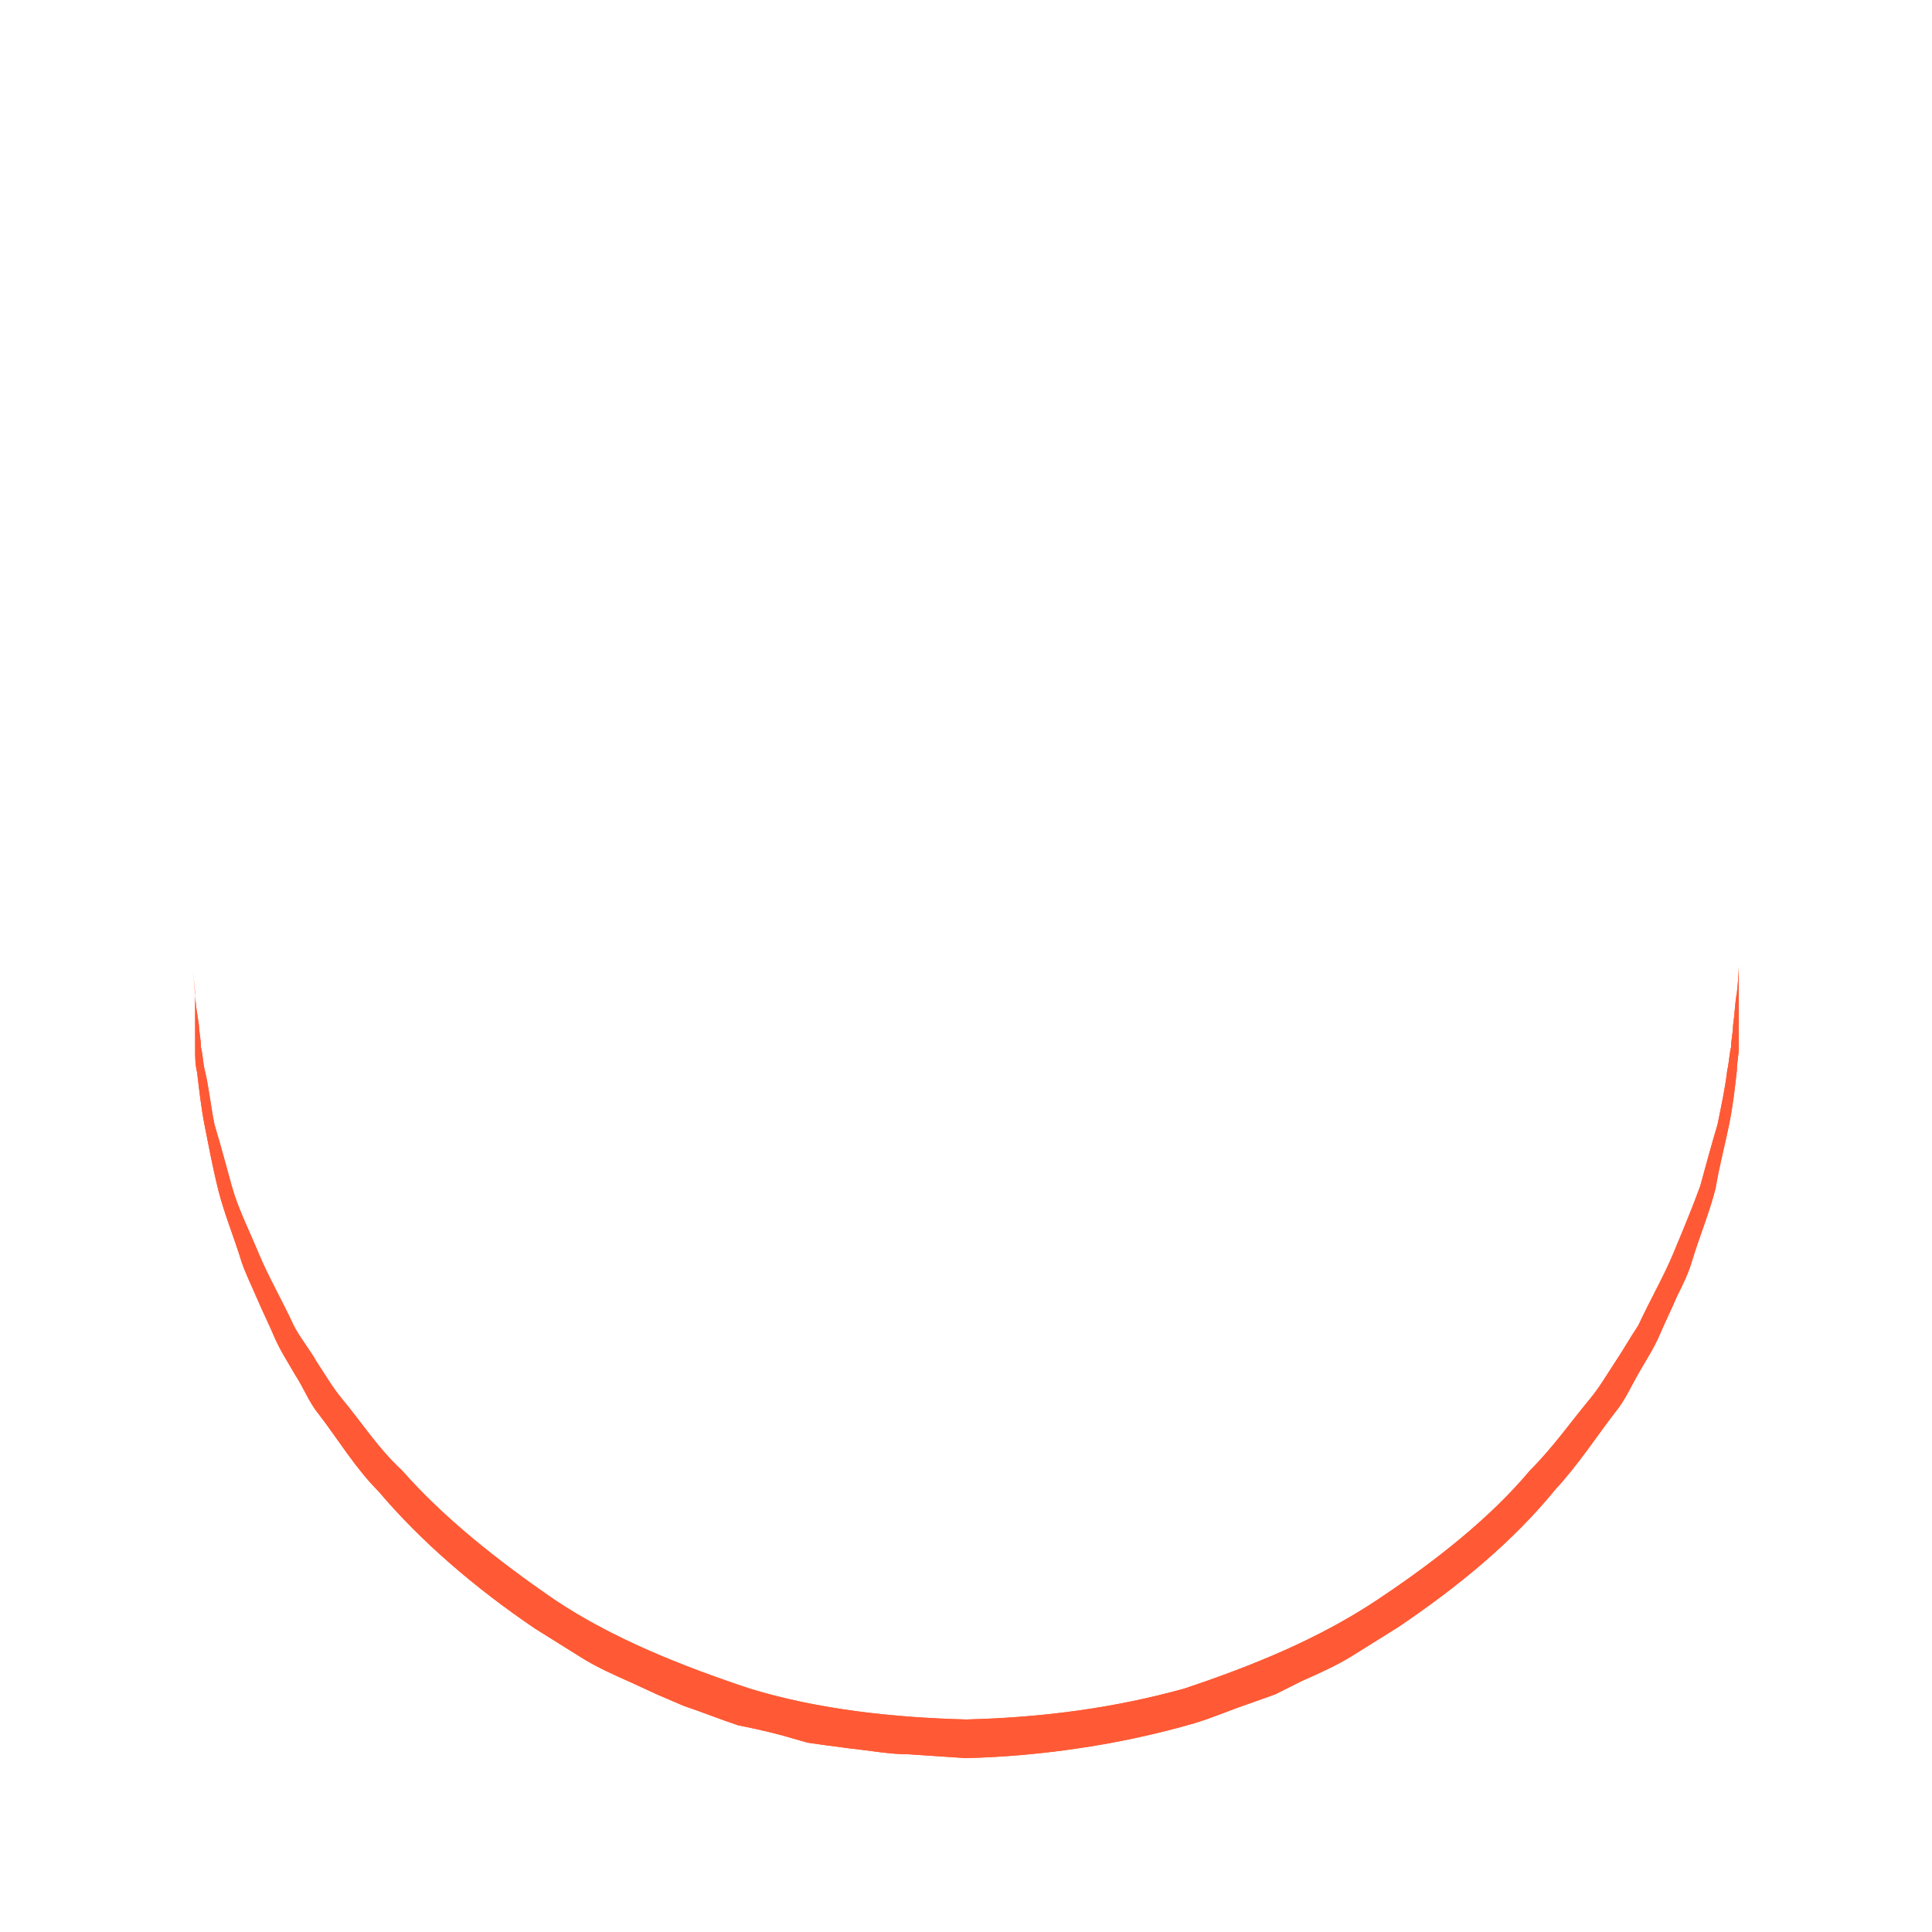
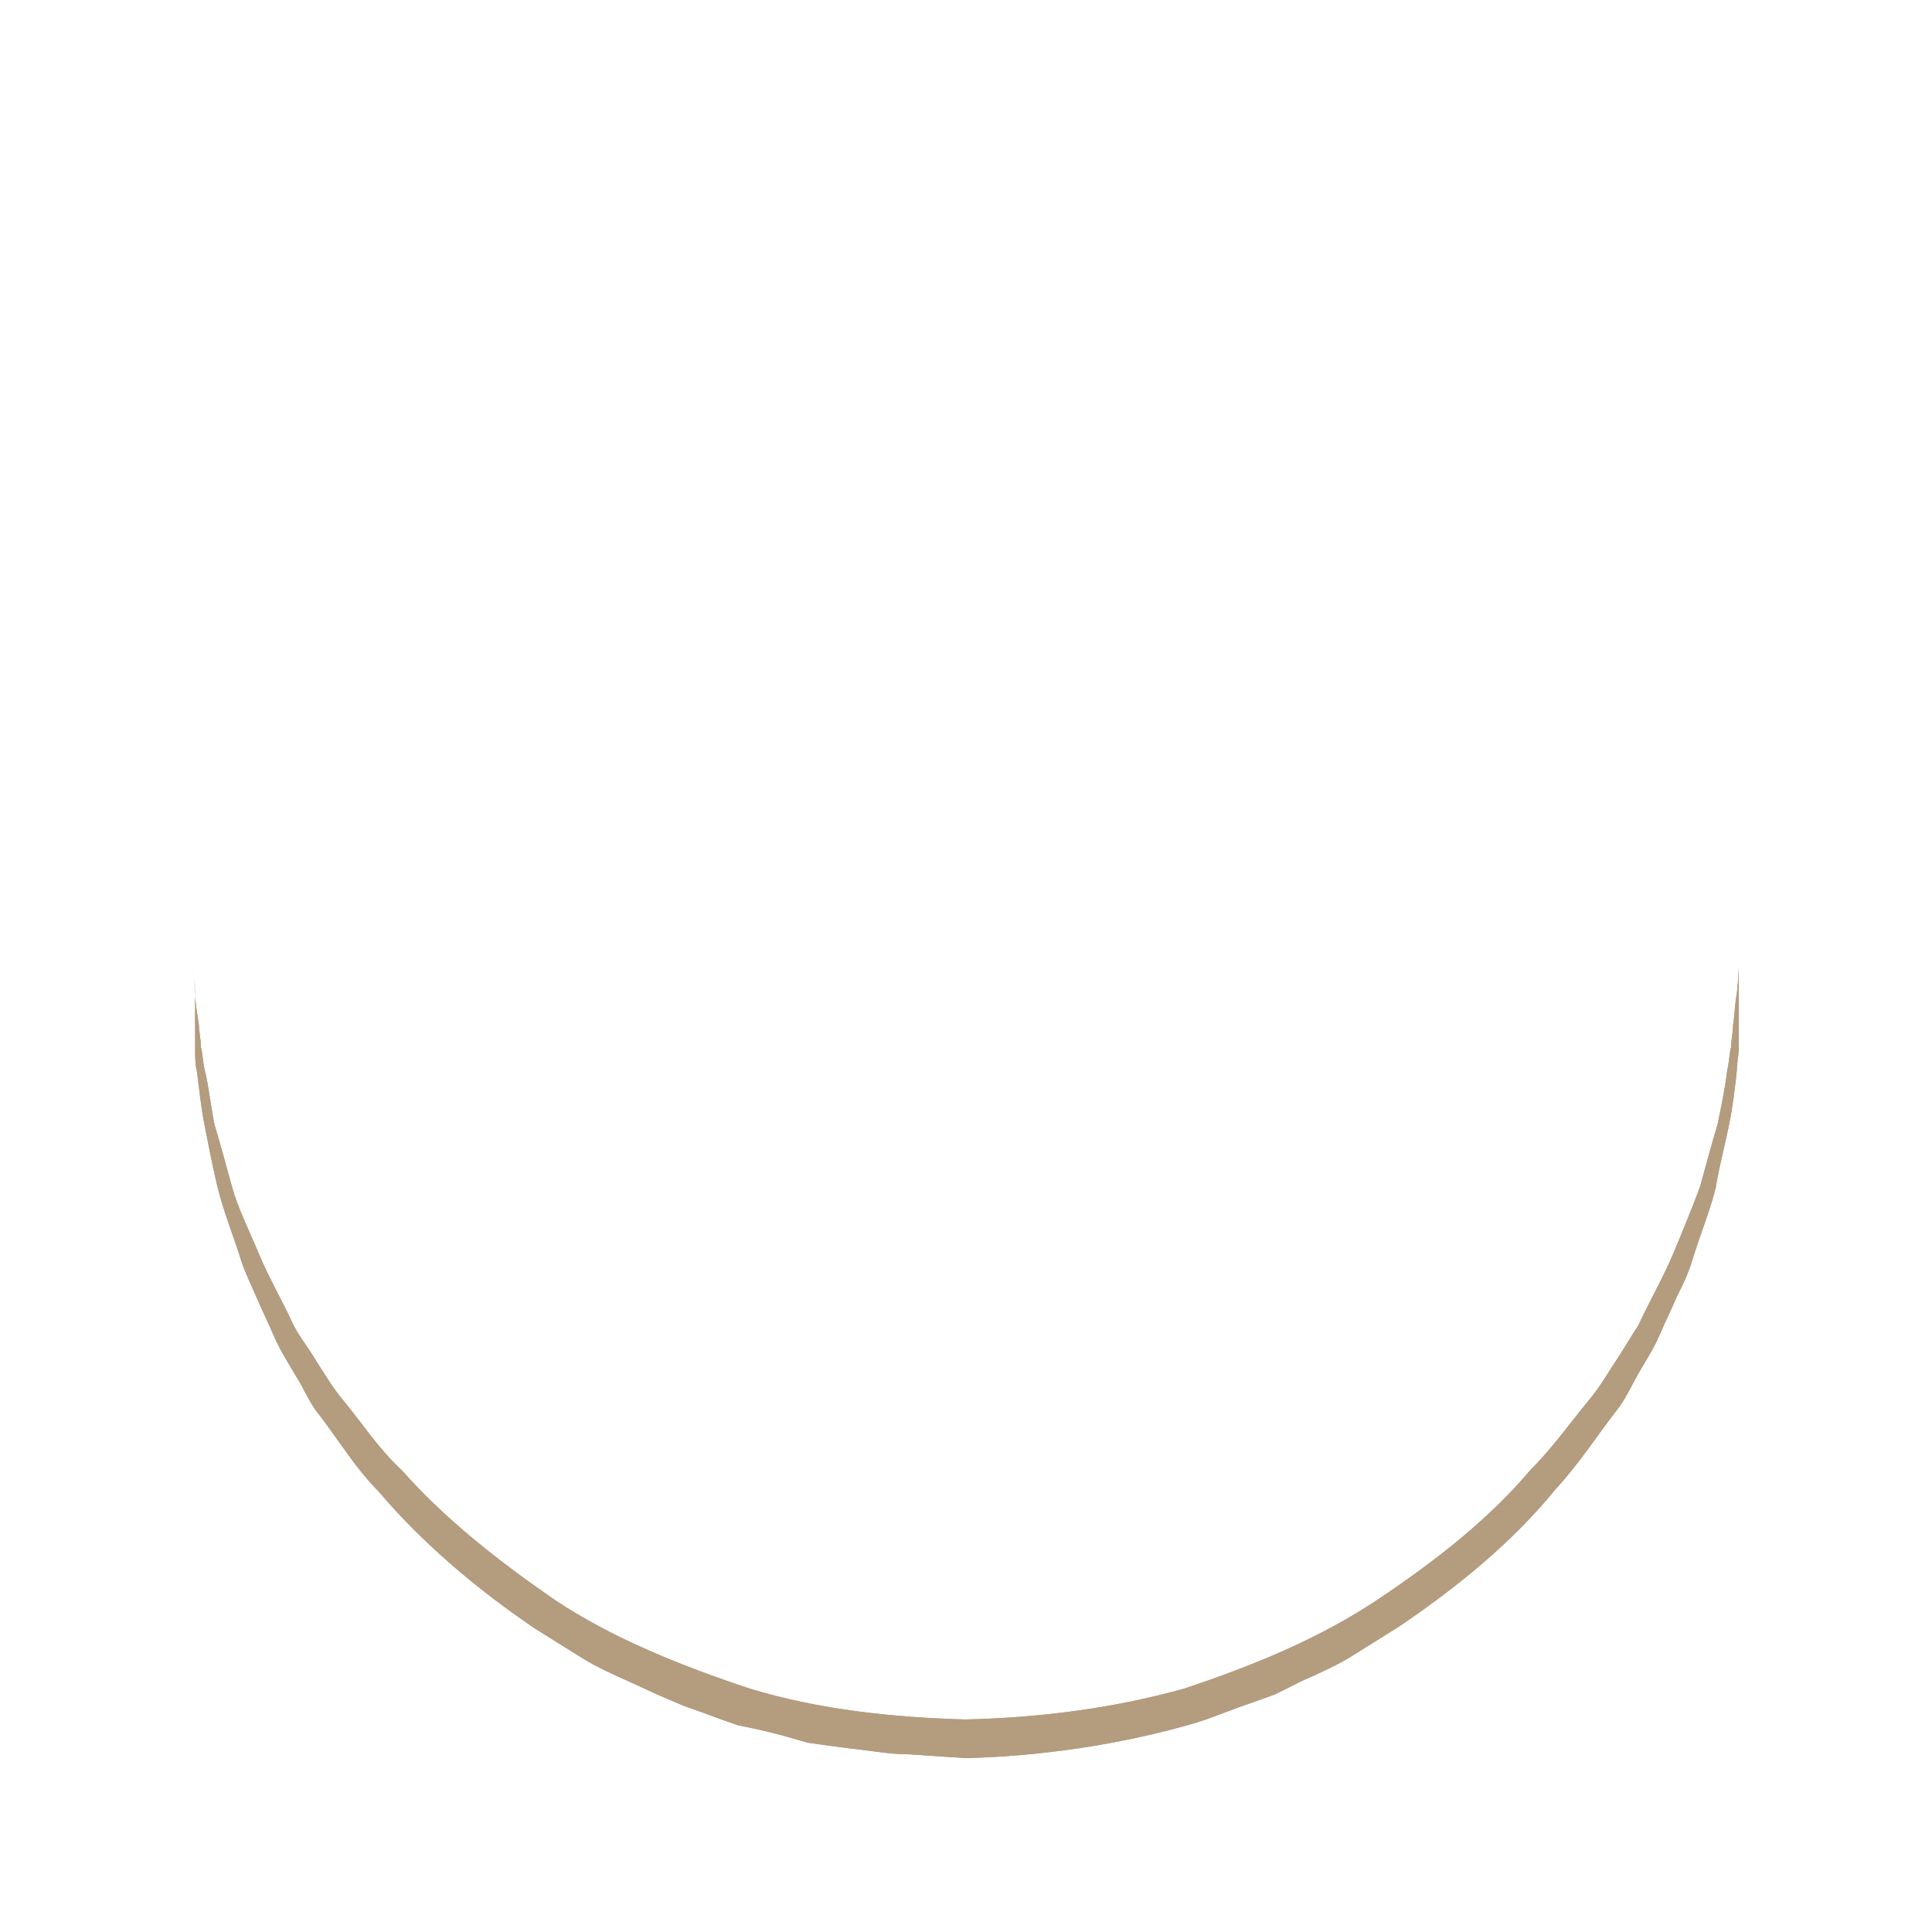
<svg xmlns="http://www.w3.org/2000/svg" width="120px" height="120px" viewBox="0 0 100 100" preserveAspectRatio="xMidYMid" class="uil-ring">
  <rect x="0" y="0" width="100" height="100" fill="none" class="bk" />
  <defs>
    <filter id="uil-ring-shadow" x="-100%" y="-100%" width="300%" height="300%">
      <feOffset result="offOut" in="SourceGraphic" dx="0" dy="0" />
      <feGaussianBlur result="blurOut" in="offOut" stdDeviation="0" />
      <feBlend in="SourceGraphic" in2="blurOut" mode="normal" />
    </filter>
  </defs>
-   <path d="M10,50c0,0,0,0.5,0.1,1.4c0,0.5,0.1,1,0.2,1.7c0,0.3,0.1,0.7,0.1,1.1c0.1,0.4,0.1,0.8,0.2,1.2c0.2,0.8,0.3,1.8,0.5,2.8 c0.3,1,0.6,2.1,0.9,3.2c0.3,1.1,0.9,2.3,1.4,3.5c0.5,1.2,1.2,2.4,1.8,3.7c0.3,0.6,0.8,1.2,1.2,1.9c0.4,0.6,0.8,1.3,1.3,1.9 c1,1.2,1.9,2.6,3.1,3.7c2.2,2.5,5,4.7,7.9,6.7c3,2,6.5,3.4,10.1,4.6c3.6,1.1,7.5,1.5,11.2,1.6c4-0.1,7.7-0.6,11.3-1.6 c3.6-1.2,7-2.6,10-4.6c3-2,5.8-4.2,7.9-6.7c1.2-1.2,2.1-2.5,3.1-3.7c0.5-0.6,0.9-1.3,1.3-1.9c0.4-0.6,0.8-1.3,1.2-1.9 c0.6-1.3,1.3-2.5,1.8-3.7c0.5-1.2,1-2.4,1.4-3.5c0.3-1.1,0.6-2.2,0.9-3.2c0.2-1,0.4-1.9,0.5-2.8c0.1-0.4,0.1-0.8,0.2-1.2 c0-0.4,0.1-0.7,0.1-1.1c0.1-0.7,0.1-1.2,0.2-1.7C90,50.5,90,50,90,50s0,0.5,0,1.4c0,0.5,0,1,0,1.7c0,0.3,0,0.7,0,1.1 c0,0.4-0.1,0.8-0.1,1.2c-0.1,0.9-0.2,1.8-0.4,2.8c-0.2,1-0.5,2.1-0.7,3.3c-0.3,1.2-0.8,2.4-1.2,3.7c-0.2,0.7-0.5,1.3-0.8,1.9 c-0.3,0.7-0.6,1.3-0.9,2c-0.3,0.7-0.7,1.3-1.1,2c-0.4,0.7-0.7,1.4-1.2,2c-1,1.3-1.9,2.7-3.1,4c-2.2,2.7-5,5-8.1,7.1 c-0.8,0.5-1.6,1-2.4,1.5c-0.8,0.5-1.7,0.9-2.6,1.3L66,87.7l-1.4,0.5c-0.9,0.3-1.8,0.7-2.8,1c-3.8,1.1-7.9,1.7-11.8,1.8L47,90.8 c-1,0-2-0.2-3-0.3l-1.5-0.2l-0.7-0.1L41.1,90c-1-0.3-1.9-0.5-2.9-0.7c-0.9-0.3-1.9-0.7-2.8-1L34,87.7l-1.3-0.6 c-0.9-0.4-1.8-0.8-2.6-1.3c-0.8-0.5-1.6-1-2.4-1.5c-3.1-2.1-5.9-4.5-8.1-7.1c-1.2-1.2-2.1-2.7-3.1-4c-0.5-0.6-0.8-1.4-1.2-2 c-0.4-0.7-0.8-1.3-1.1-2c-0.3-0.7-0.6-1.3-0.9-2c-0.3-0.7-0.6-1.3-0.8-1.9c-0.4-1.3-0.9-2.5-1.2-3.7c-0.3-1.2-0.5-2.3-0.7-3.3 c-0.2-1-0.3-2-0.4-2.8c-0.1-0.4-0.1-0.8-0.1-1.2c0-0.4,0-0.7,0-1.1c0-0.7,0-1.2,0-1.7C10,50.5,10,50,10,50z" fill="#ff5a34" filter="url(#uil-ring-shadow)">
+   <path d="M10,50c0,0,0,0.5,0.1,1.4c0,0.5,0.1,1,0.2,1.7c0,0.3,0.1,0.7,0.1,1.1c0.1,0.4,0.1,0.8,0.2,1.2c0.2,0.8,0.3,1.8,0.5,2.8 c0.3,1,0.6,2.1,0.9,3.2c0.3,1.1,0.9,2.3,1.4,3.5c0.5,1.2,1.2,2.4,1.8,3.7c0.3,0.6,0.8,1.2,1.2,1.9c0.4,0.6,0.8,1.3,1.3,1.9 c1,1.2,1.9,2.6,3.1,3.7c2.2,2.5,5,4.7,7.9,6.7c3,2,6.5,3.4,10.1,4.6c3.6,1.1,7.5,1.5,11.2,1.6c4-0.1,7.7-0.6,11.3-1.6 c3.6-1.2,7-2.6,10-4.6c3-2,5.8-4.2,7.9-6.7c1.2-1.2,2.1-2.5,3.1-3.7c0.5-0.6,0.9-1.3,1.3-1.9c0.4-0.6,0.8-1.3,1.2-1.9 c0.6-1.3,1.3-2.5,1.8-3.7c0.5-1.2,1-2.4,1.4-3.5c0.3-1.1,0.6-2.2,0.9-3.2c0.2-1,0.4-1.9,0.5-2.8c0.1-0.4,0.1-0.8,0.2-1.2 c0-0.4,0.1-0.7,0.1-1.1c0.1-0.7,0.1-1.2,0.2-1.7C90,50.5,90,50,90,50s0,0.5,0,1.4c0,0.5,0,1,0,1.7c0,0.3,0,0.7,0,1.1 c0,0.4-0.1,0.8-0.1,1.2c-0.1,0.9-0.2,1.8-0.4,2.8c-0.2,1-0.5,2.1-0.7,3.3c-0.3,1.2-0.8,2.4-1.2,3.7c-0.2,0.7-0.5,1.3-0.8,1.9 c-0.3,0.7-0.6,1.3-0.9,2c-0.3,0.7-0.7,1.3-1.1,2c-0.4,0.7-0.7,1.4-1.2,2c-1,1.3-1.9,2.7-3.1,4c-2.2,2.7-5,5-8.1,7.1 c-0.8,0.5-1.6,1-2.4,1.5c-0.8,0.5-1.7,0.9-2.6,1.3L66,87.7l-1.4,0.5c-0.9,0.3-1.8,0.7-2.8,1c-3.8,1.1-7.9,1.7-11.8,1.8L47,90.8 c-1,0-2-0.2-3-0.3l-1.5-0.2l-0.7-0.1L41.1,90c-1-0.3-1.9-0.5-2.9-0.7c-0.9-0.3-1.9-0.7-2.8-1L34,87.7l-1.3-0.6 c-0.9-0.4-1.8-0.8-2.6-1.3c-0.8-0.5-1.6-1-2.4-1.5c-3.1-2.1-5.9-4.5-8.1-7.1c-1.2-1.2-2.1-2.7-3.1-4c-0.5-0.6-0.8-1.4-1.2-2 c-0.4-0.7-0.8-1.3-1.1-2c-0.3-0.7-0.6-1.3-0.9-2c-0.3-0.7-0.6-1.3-0.8-1.9c-0.4-1.3-0.9-2.5-1.2-3.7c-0.3-1.2-0.5-2.3-0.7-3.3 c-0.2-1-0.3-2-0.4-2.8c-0.1-0.4-0.1-0.8-0.1-1.2c0-0.4,0-0.7,0-1.1c0-0.7,0-1.2,0-1.7C10,50.5,10,50,10,50z" fill="#b49c7f" filter="url(#uil-ring-shadow)">
    <animateTransform attributeName="transform" type="rotate" from="0 50 50" to="360 50 50" repeatCount="indefinite" dur="1s" />
  </path>
</svg>
